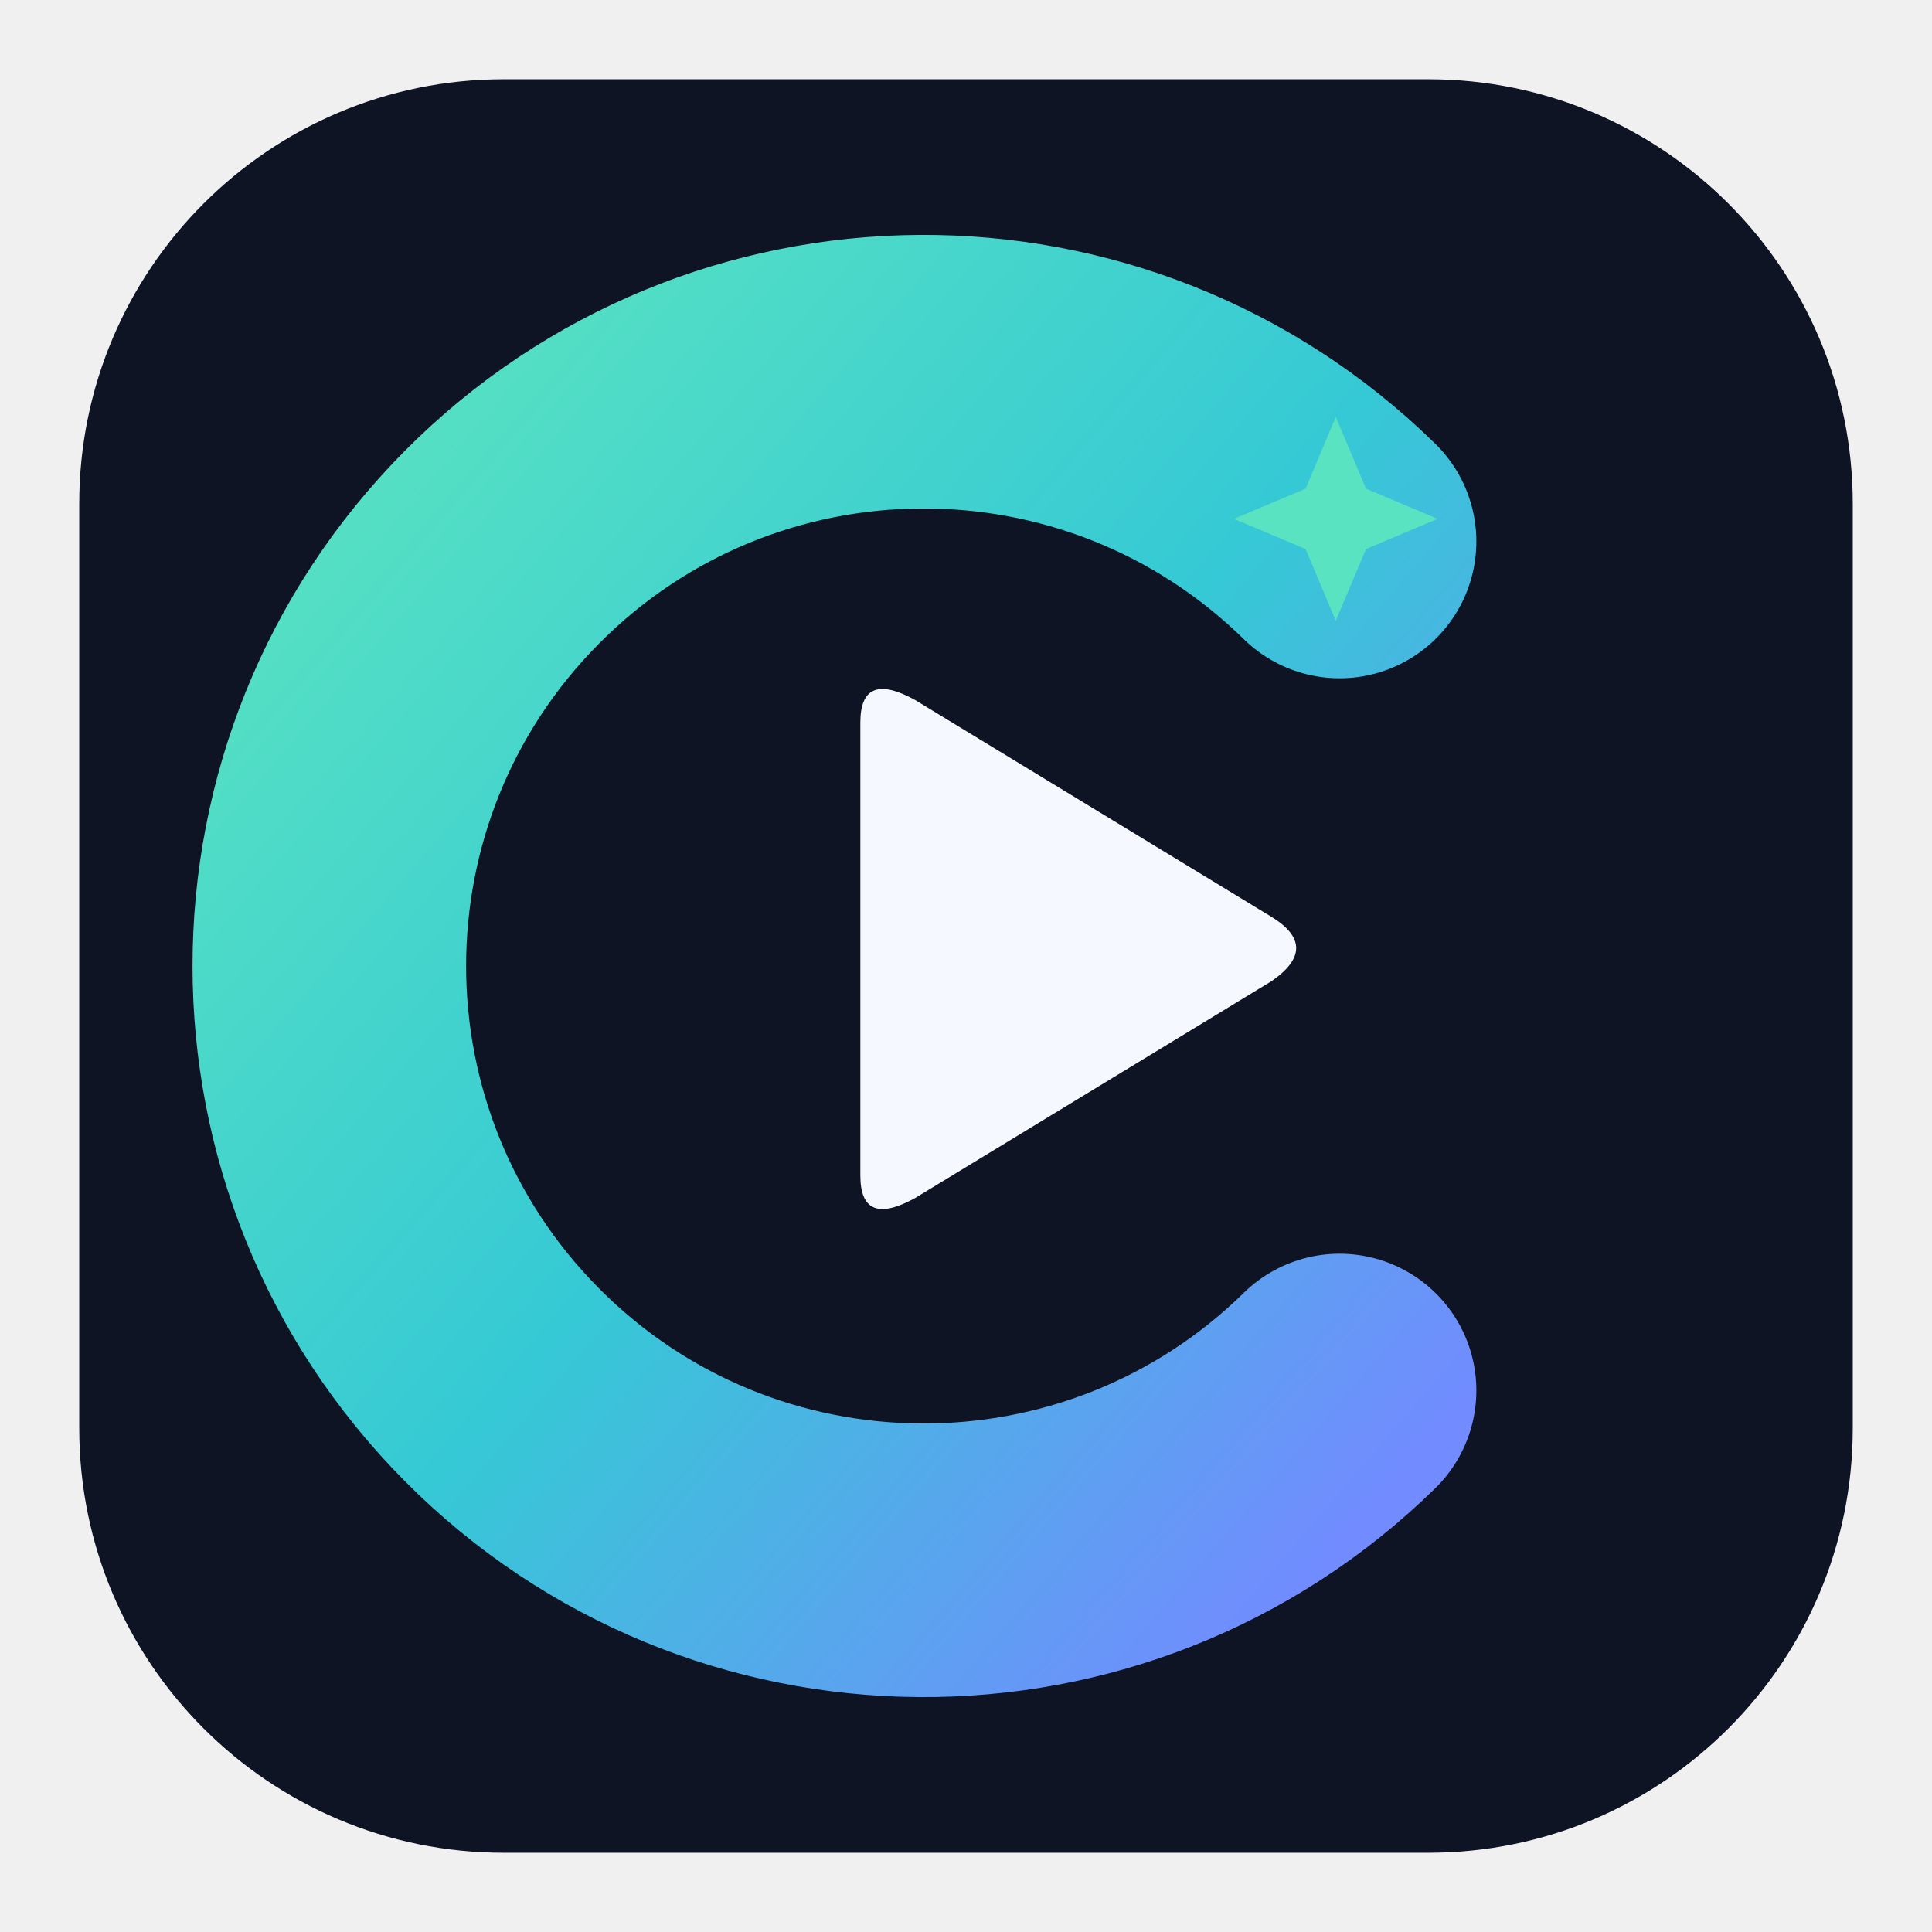
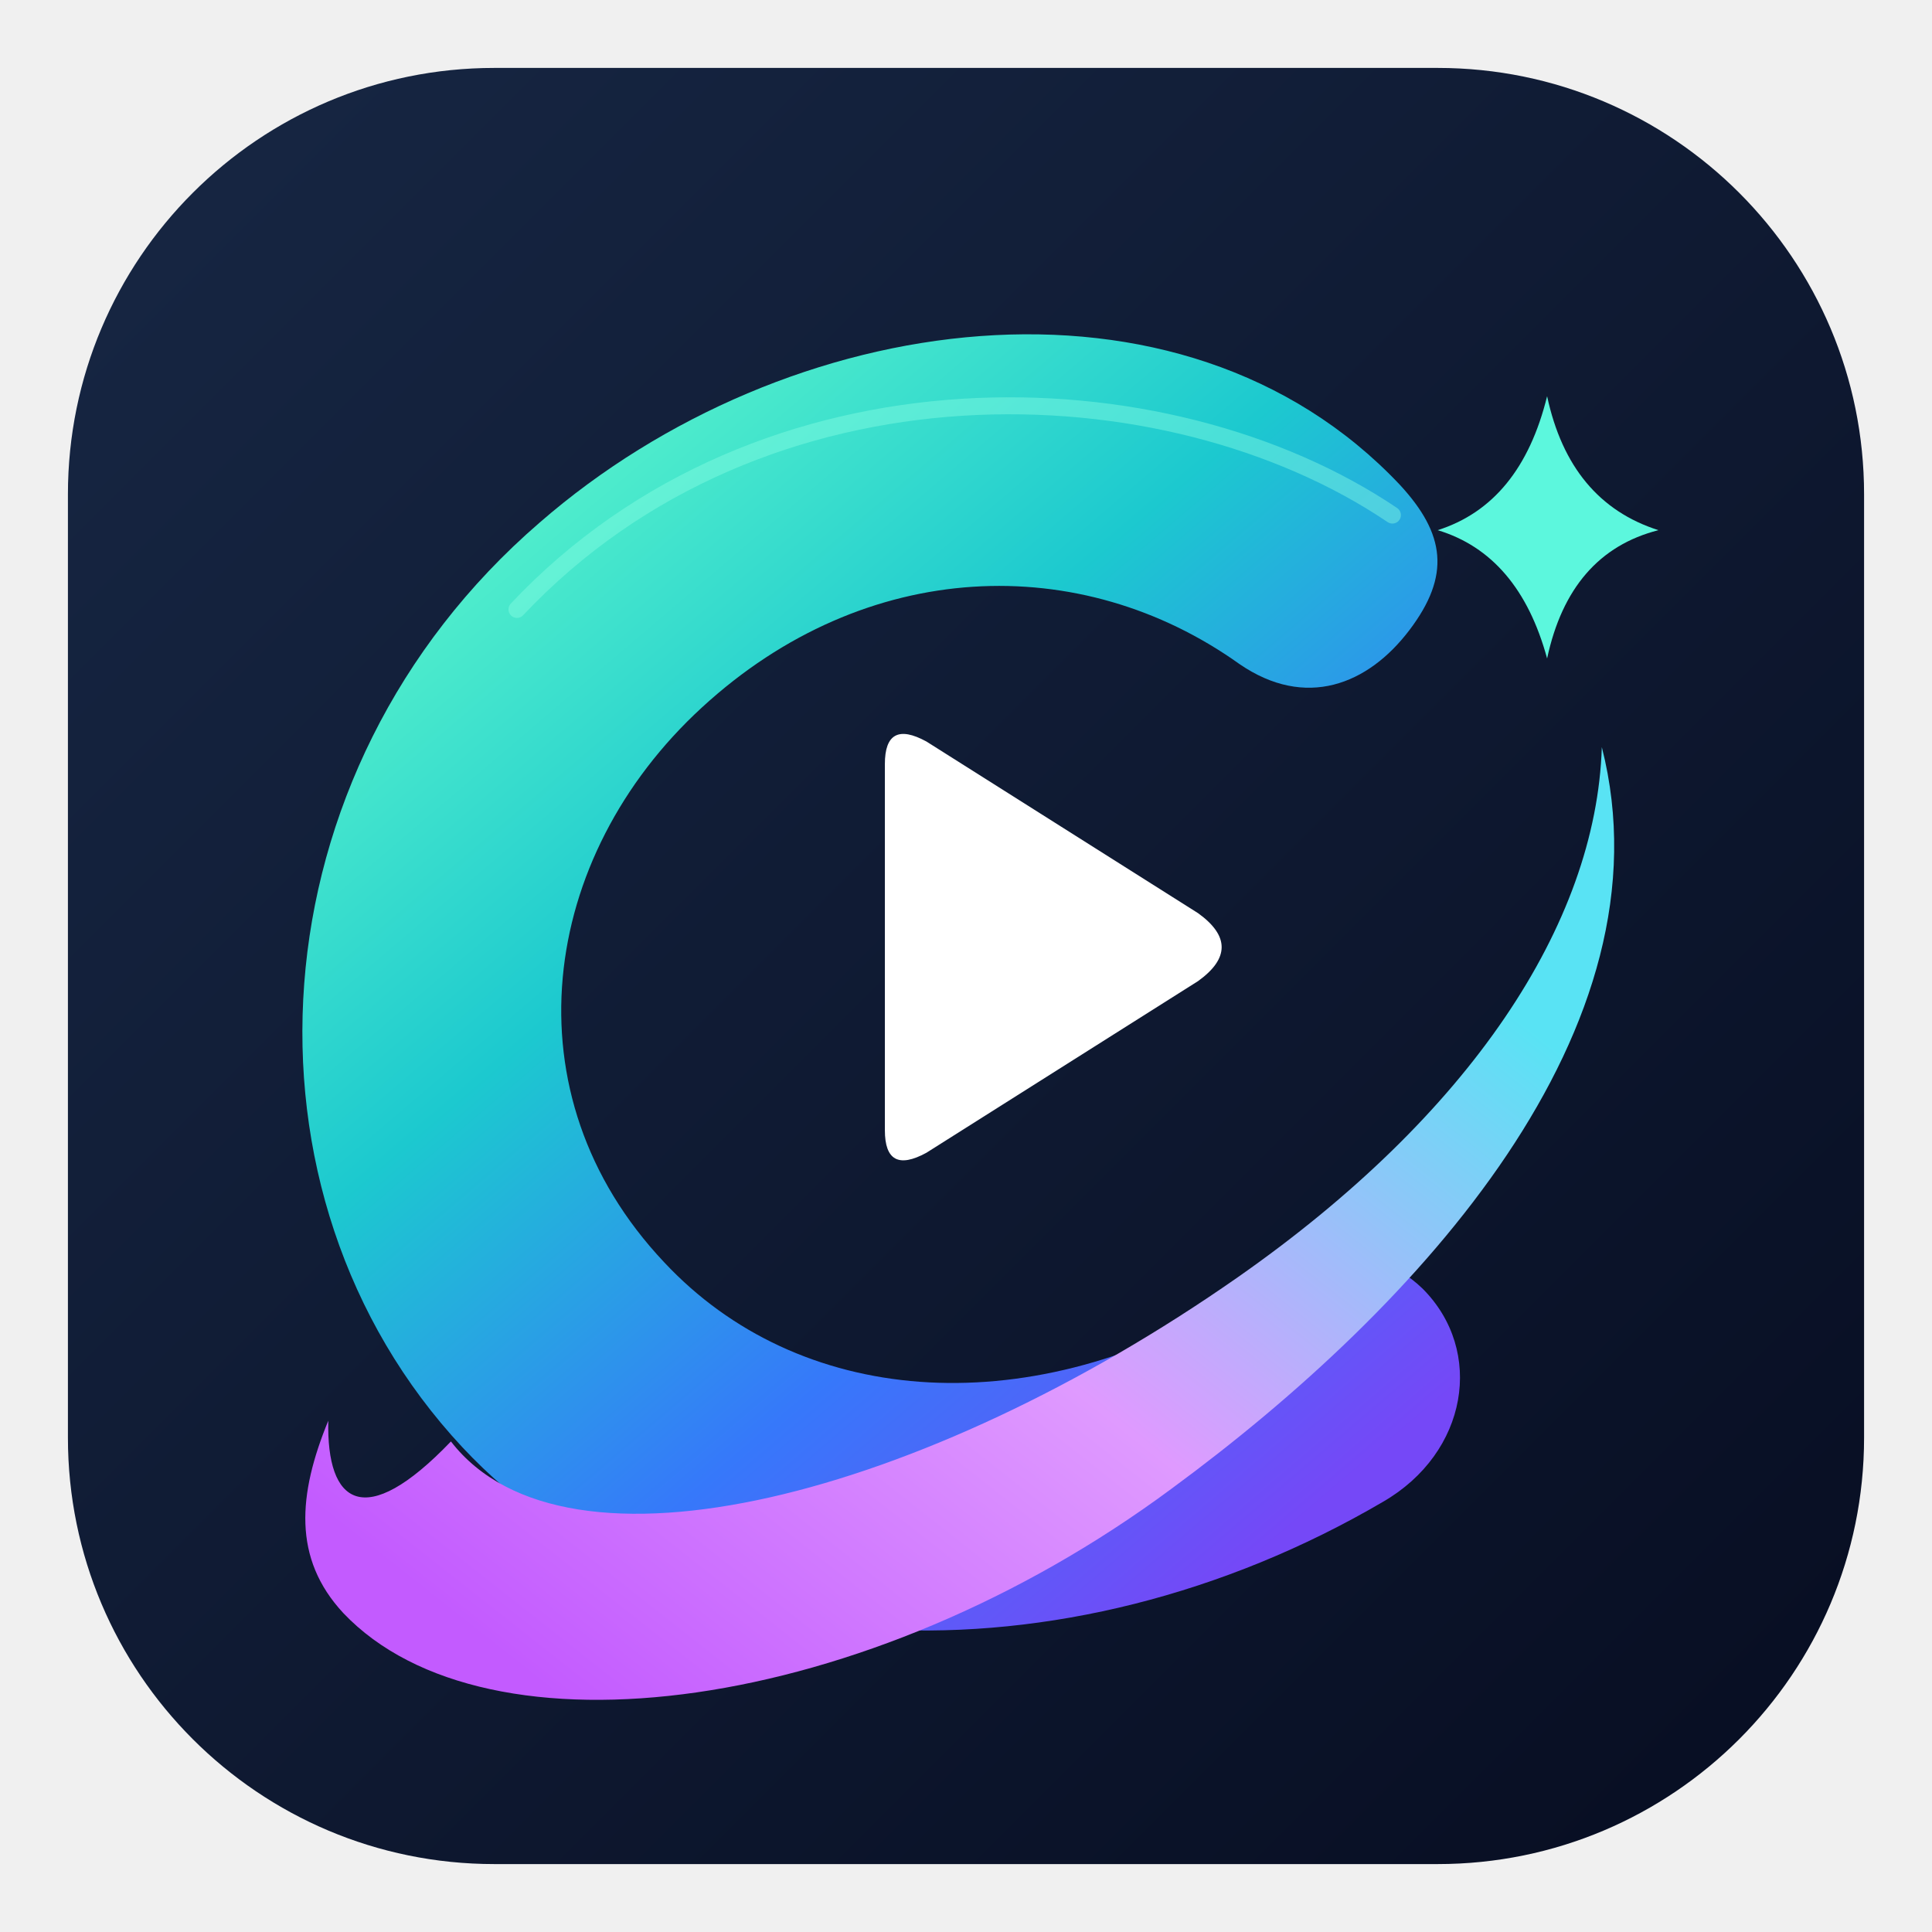
<svg xmlns="http://www.w3.org/2000/svg" width="1024" height="1024" viewBox="0 0 1024 1024">
  <defs>
-     <linearGradient id="g" x1="0" y1="0" x2="1" y2="1">
-       <stop offset="0" stop-color="#59E3C1" />
-       <stop offset="0.52" stop-color="#35C9D5" />
-       <stop offset="1" stop-color="#728BFF" />
+     <linearGradient id="c" x1=".18" y1=".08" x2=".83" y2=".94" gradientUnits="objectBoundingBox">
+       <stop stop-color="#59F4CB" />
+       <stop offset=".35" stop-color="#1CC9CF" />
+       <stop offset=".69" stop-color="#3678FA" />
+       <stop offset="1" stop-color="#7548F7" />
+     </linearGradient>
+     <linearGradient id="ring" x1=".1" y1=".9" x2=".85" y2=".2" gradientUnits="objectBoundingBox">
+       <stop stop-color="#C35BFF" />
+       <stop offset=".5" stop-color="#DF9AFF" />
+       <stop offset="1" stop-color="#59E3F4" />
+     </linearGradient>
+     <linearGradient id="navy" x1="0" y1="0" x2="1" y2="1">
+       <stop stop-color="#172744" />
+       <stop offset="1" stop-color="#070D21" />
    </linearGradient>
  </defs>
-   <rect x="42" y="42" width="940" height="940" rx="225" fill="#0E1424" />
-   <path d="M710 287 A315 315 0 1 0 710 737" stroke="url(#g)" stroke-width="145" stroke-linecap="round" fill="none" />
-   <path d="M456 383 Q456 355 485 371 L674 486 Q700 502 674 520 L485 635 Q456 651 456 623 Z" fill="#F5F8FF" />
-   <path d="M708 221 L724 259 L762 275 L724 291 L708 329 L692 291 L654 275 L692 259 Z" fill="#59E3C1" />
+   <rect x="36" y="36" width="952" height="952" rx="226" fill="url(#navy)" />
+   <path d="M742 257 C626 134 417 163 286 277 C133 409 120 633 245 767 C357 887 564 895 733 796 C778 770 787 716 754 683 C724 654 687 670 653 690 C542 755 423 745 352 669 C268 580 286 454 372 375 C459 295 573 292 657 352 C692 376 725 363 747 334 C769 305 766 283 742 257 Z" fill="url(#c)" />
+   <path d="M274 323 C404 185 618 192 738 273" fill="none" stroke="#8BFFE4" stroke-opacity=".42" stroke-width="9" stroke-linecap="round" />
+   <path d="M239 764 C300 843 490 793 656 677 C779 591 846 490 849 396 C887 545 753 692 621 789 C459 909 258 935 182 855 C155 826 158 792 174 753 C173 797 193 812 239 764 Z" fill="url(#ring)" />
+   <path d="M469 405 Q469 381 491 393 L635 484 Q660 502 635 520 L491 611 Q469 623 469 599 Z" fill="#FFFFFF" />
+   <path d="M820 210 Q832 266 879 281 Q832 293 820 349 Q805 294 762 281 Q806 267 820 210 Z" fill="#5CF7DD" />
</svg>
